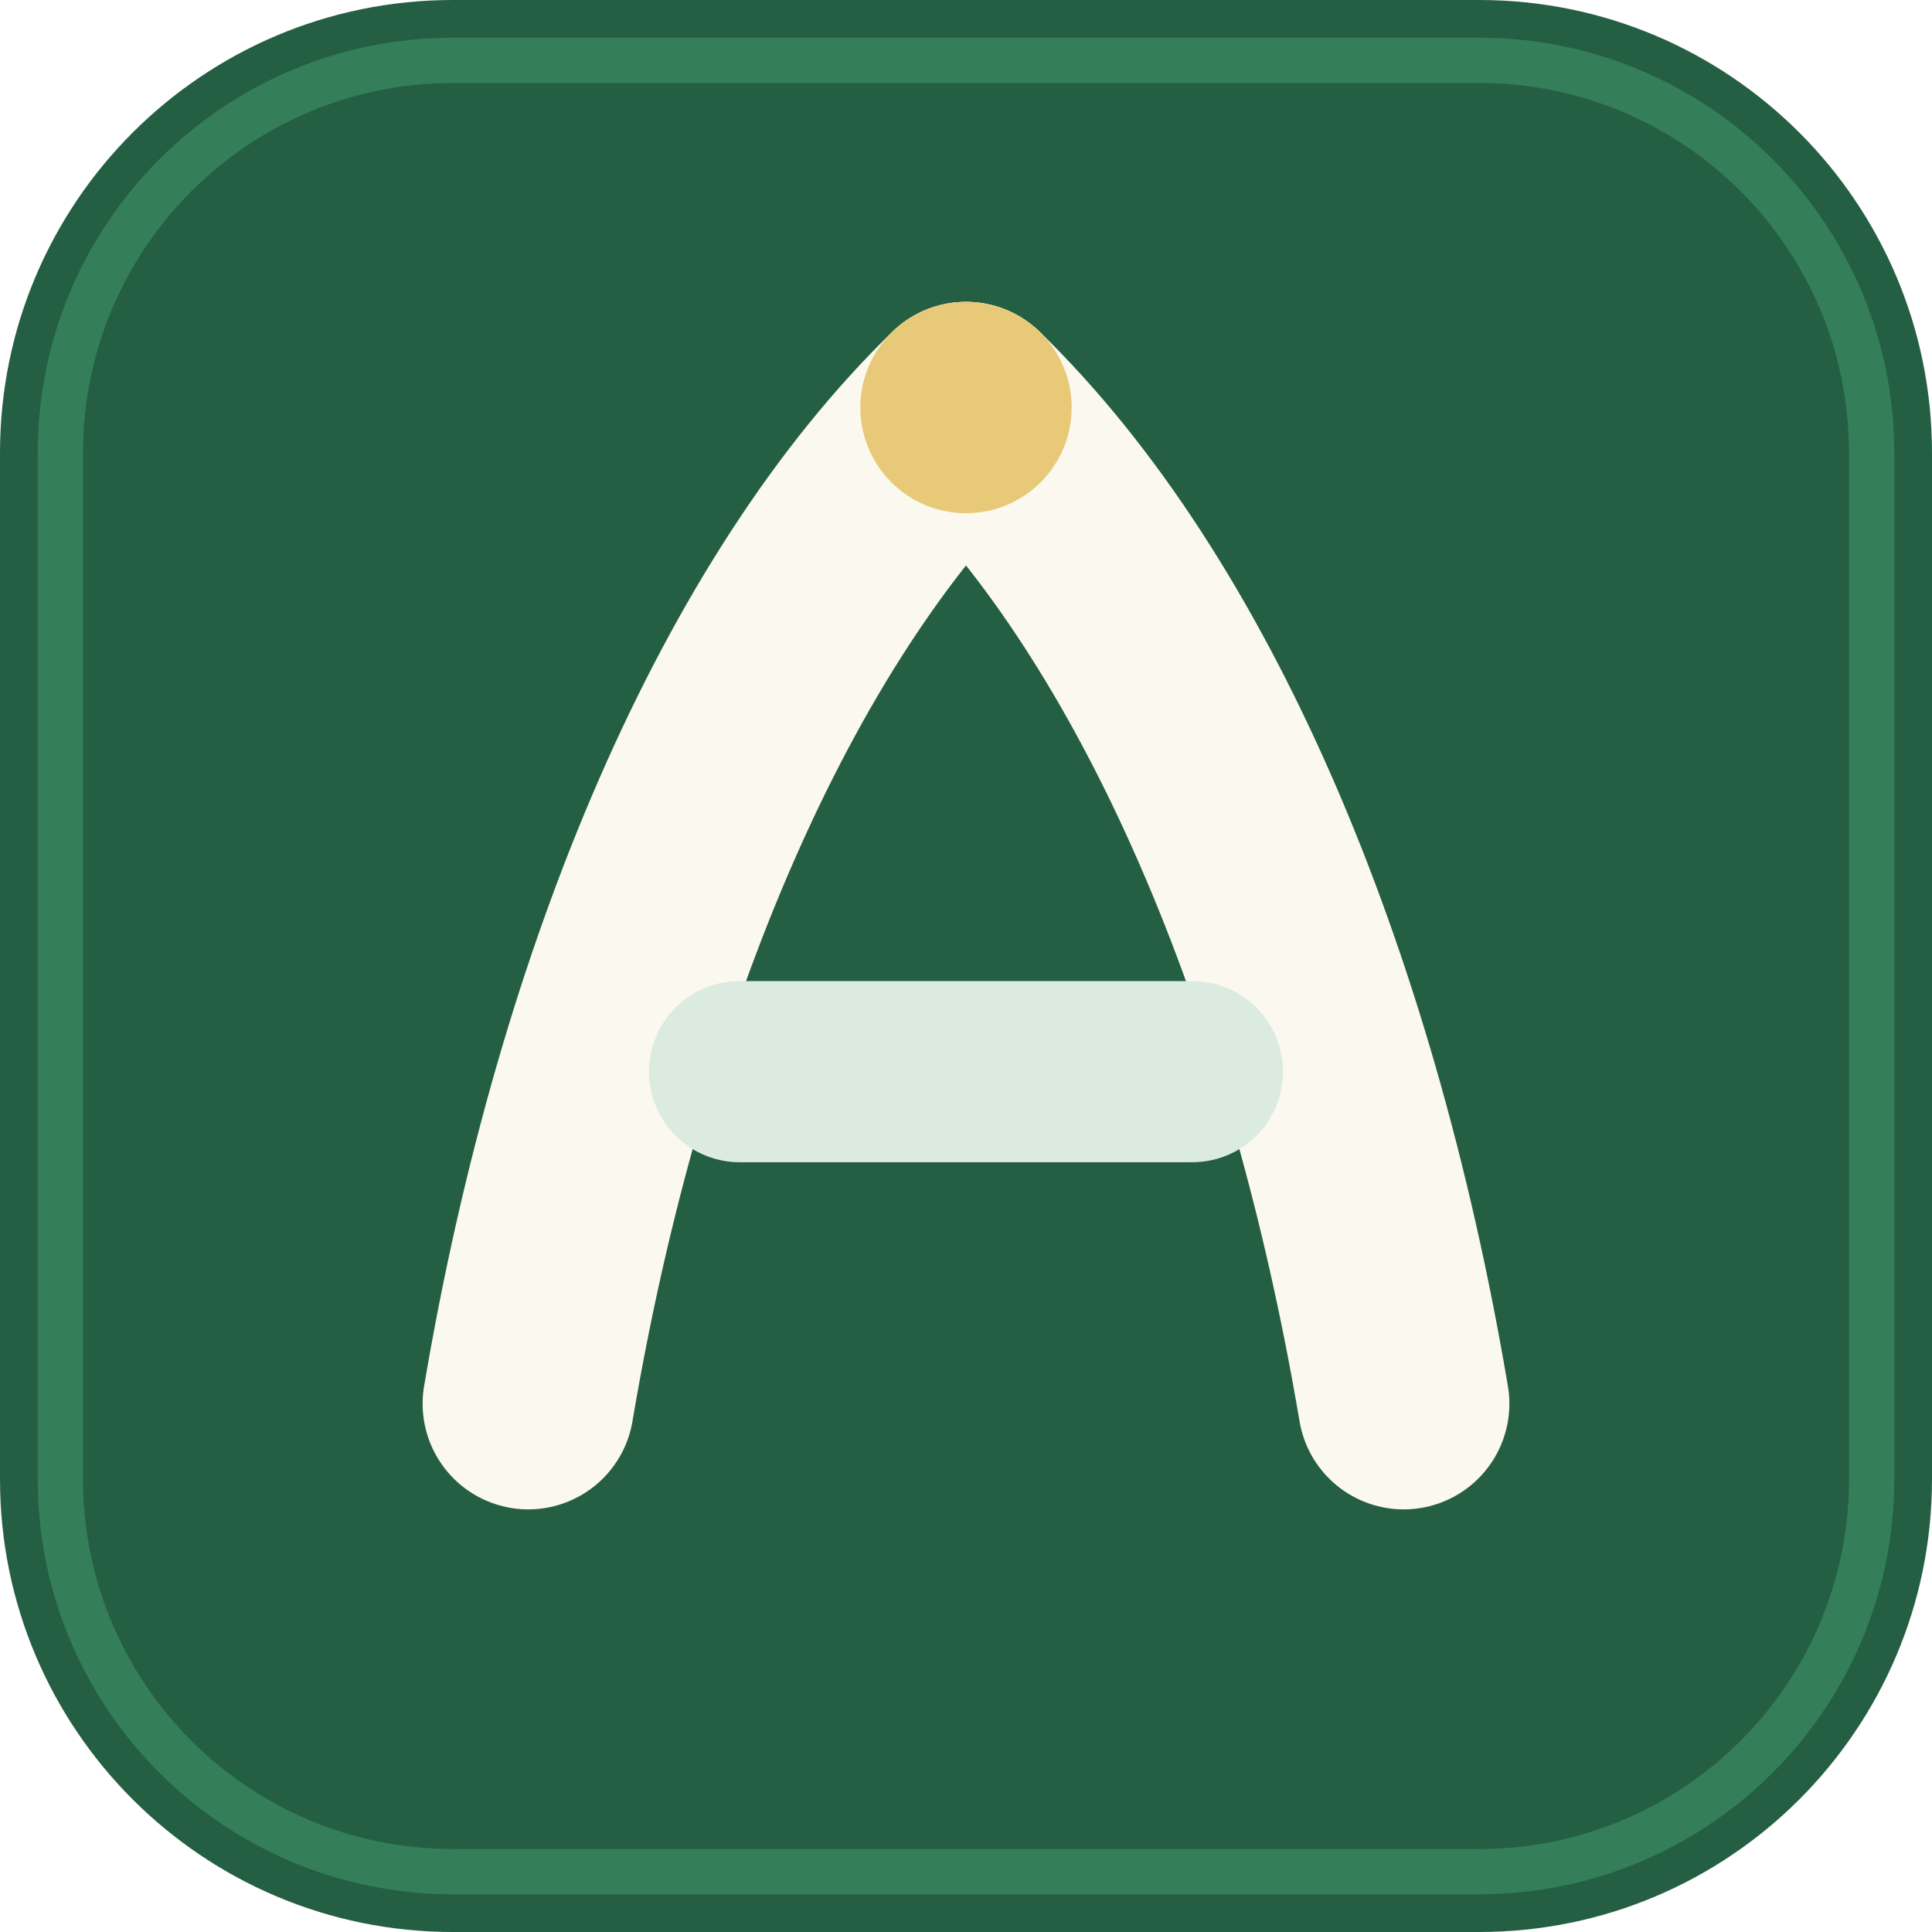
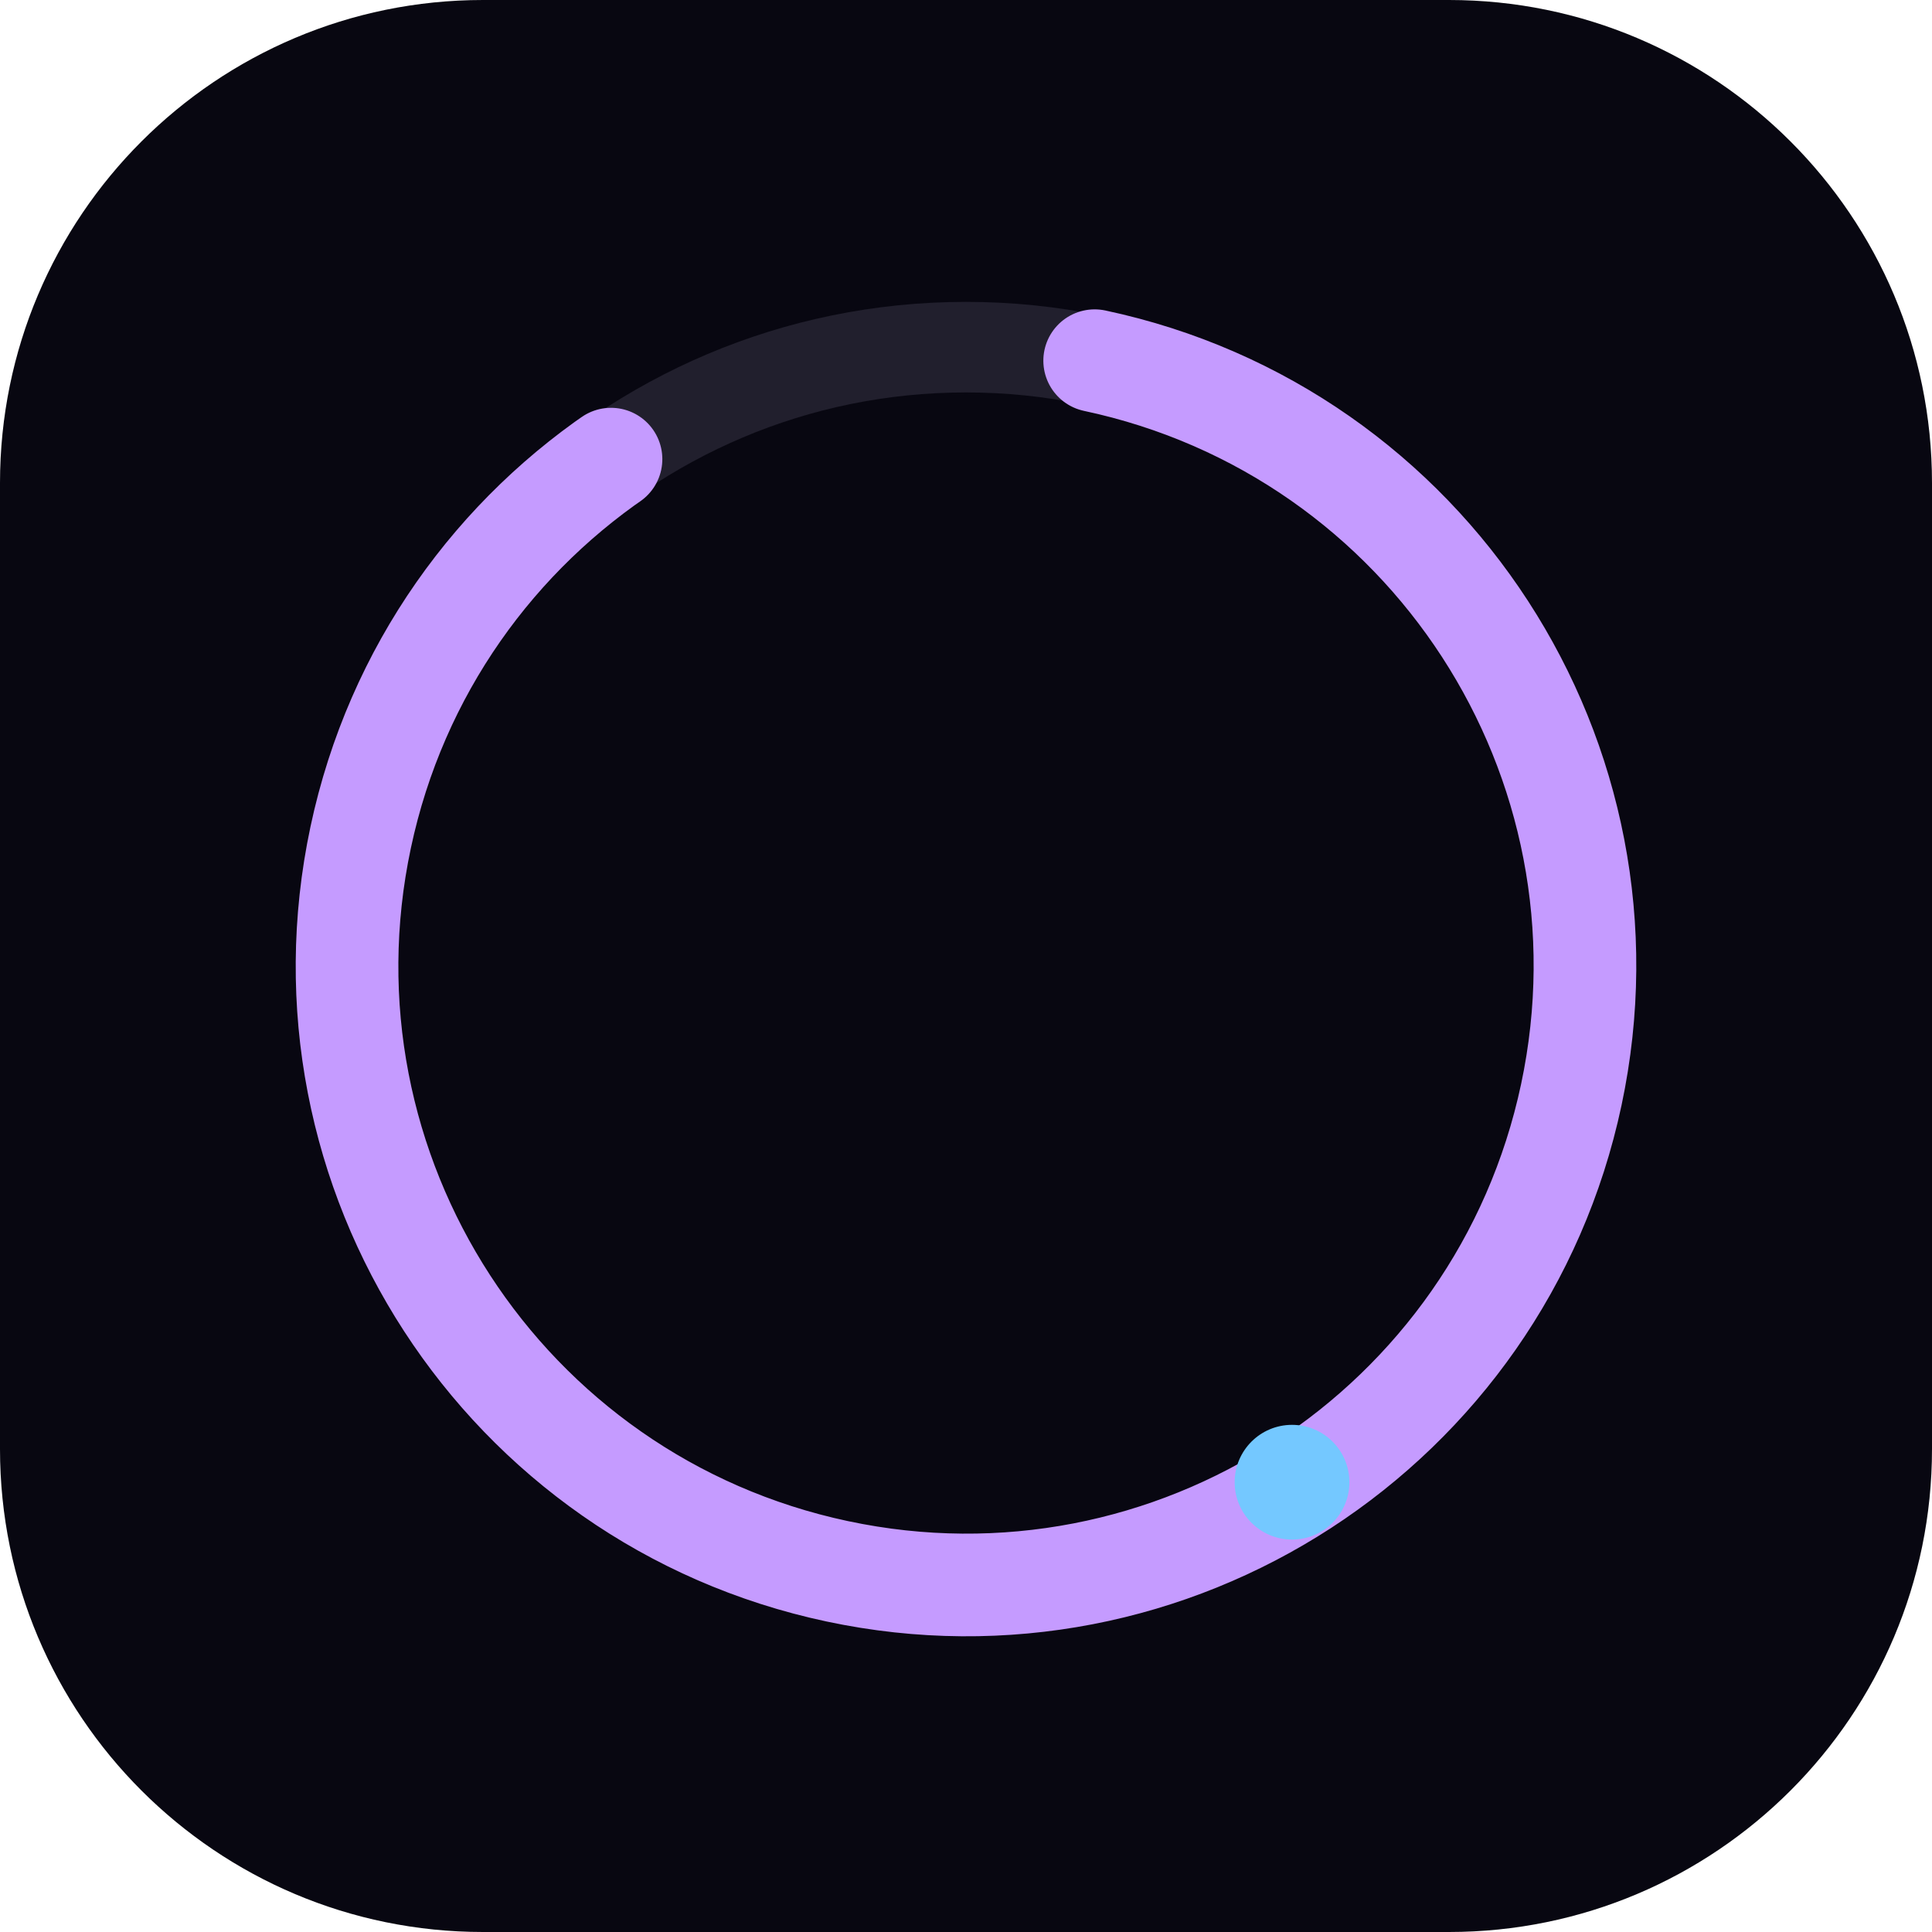
<svg xmlns="http://www.w3.org/2000/svg" viewBox="0 0 64 64">
-   <rect width="64" height="64" rx="15" fill="#245F43" />
-   <rect x="2" y="2" width="60" height="60" rx="13" fill="none" stroke="#347E5A" stroke-width="1.5" />
-   <path d="M17.5 46.5C19.9 32.3 25.1 20.2 32 13.5" fill="none" stroke="#FBF8EF" stroke-linecap="round" stroke-width="7" />
-   <path d="M46.5 46.5C44.1 32.3 38.9 20.2 32 13.5" fill="none" stroke="#FBF8EF" stroke-linecap="round" stroke-width="7" />
-   <path d="M24.5 35.5H39.5" fill="none" stroke="#DCEBDF" stroke-linecap="round" stroke-width="6" />
-   <circle cx="32" cy="13.5" r="3.5" fill="#E8C978" />
+   <defs>
+     <linearGradient id="halo" x1="12" x2="52" y1="12" y2="52">
+       <stop offset="0" stop-color="#C59BFF" />
+       <stop offset="0.46" stop-color="#8A63FF" />
+       <stop offset="0.78" stop-color="#5B8CFF" />
+       <stop offset="1" stop-color="#66C8FF" />
+     </linearGradient>
+   </defs>
+   <rect width="64" height="64" rx="16" fill="#080711" />
+   <circle cx="32" cy="32" r="20.5" fill="none" stroke="#D8D1FF" stroke-opacity="0.12" stroke-width="3" />
+   <circle cx="32" cy="32" r="20.5" fill="none" stroke="url(#halo)" stroke-dasharray="112 17" stroke-linecap="round" stroke-width="3.4" transform="rotate(-78 32 32)" />
+   <circle cx="42.8" cy="49.1" r="1.9" fill="#74C8FF" />
</svg>
